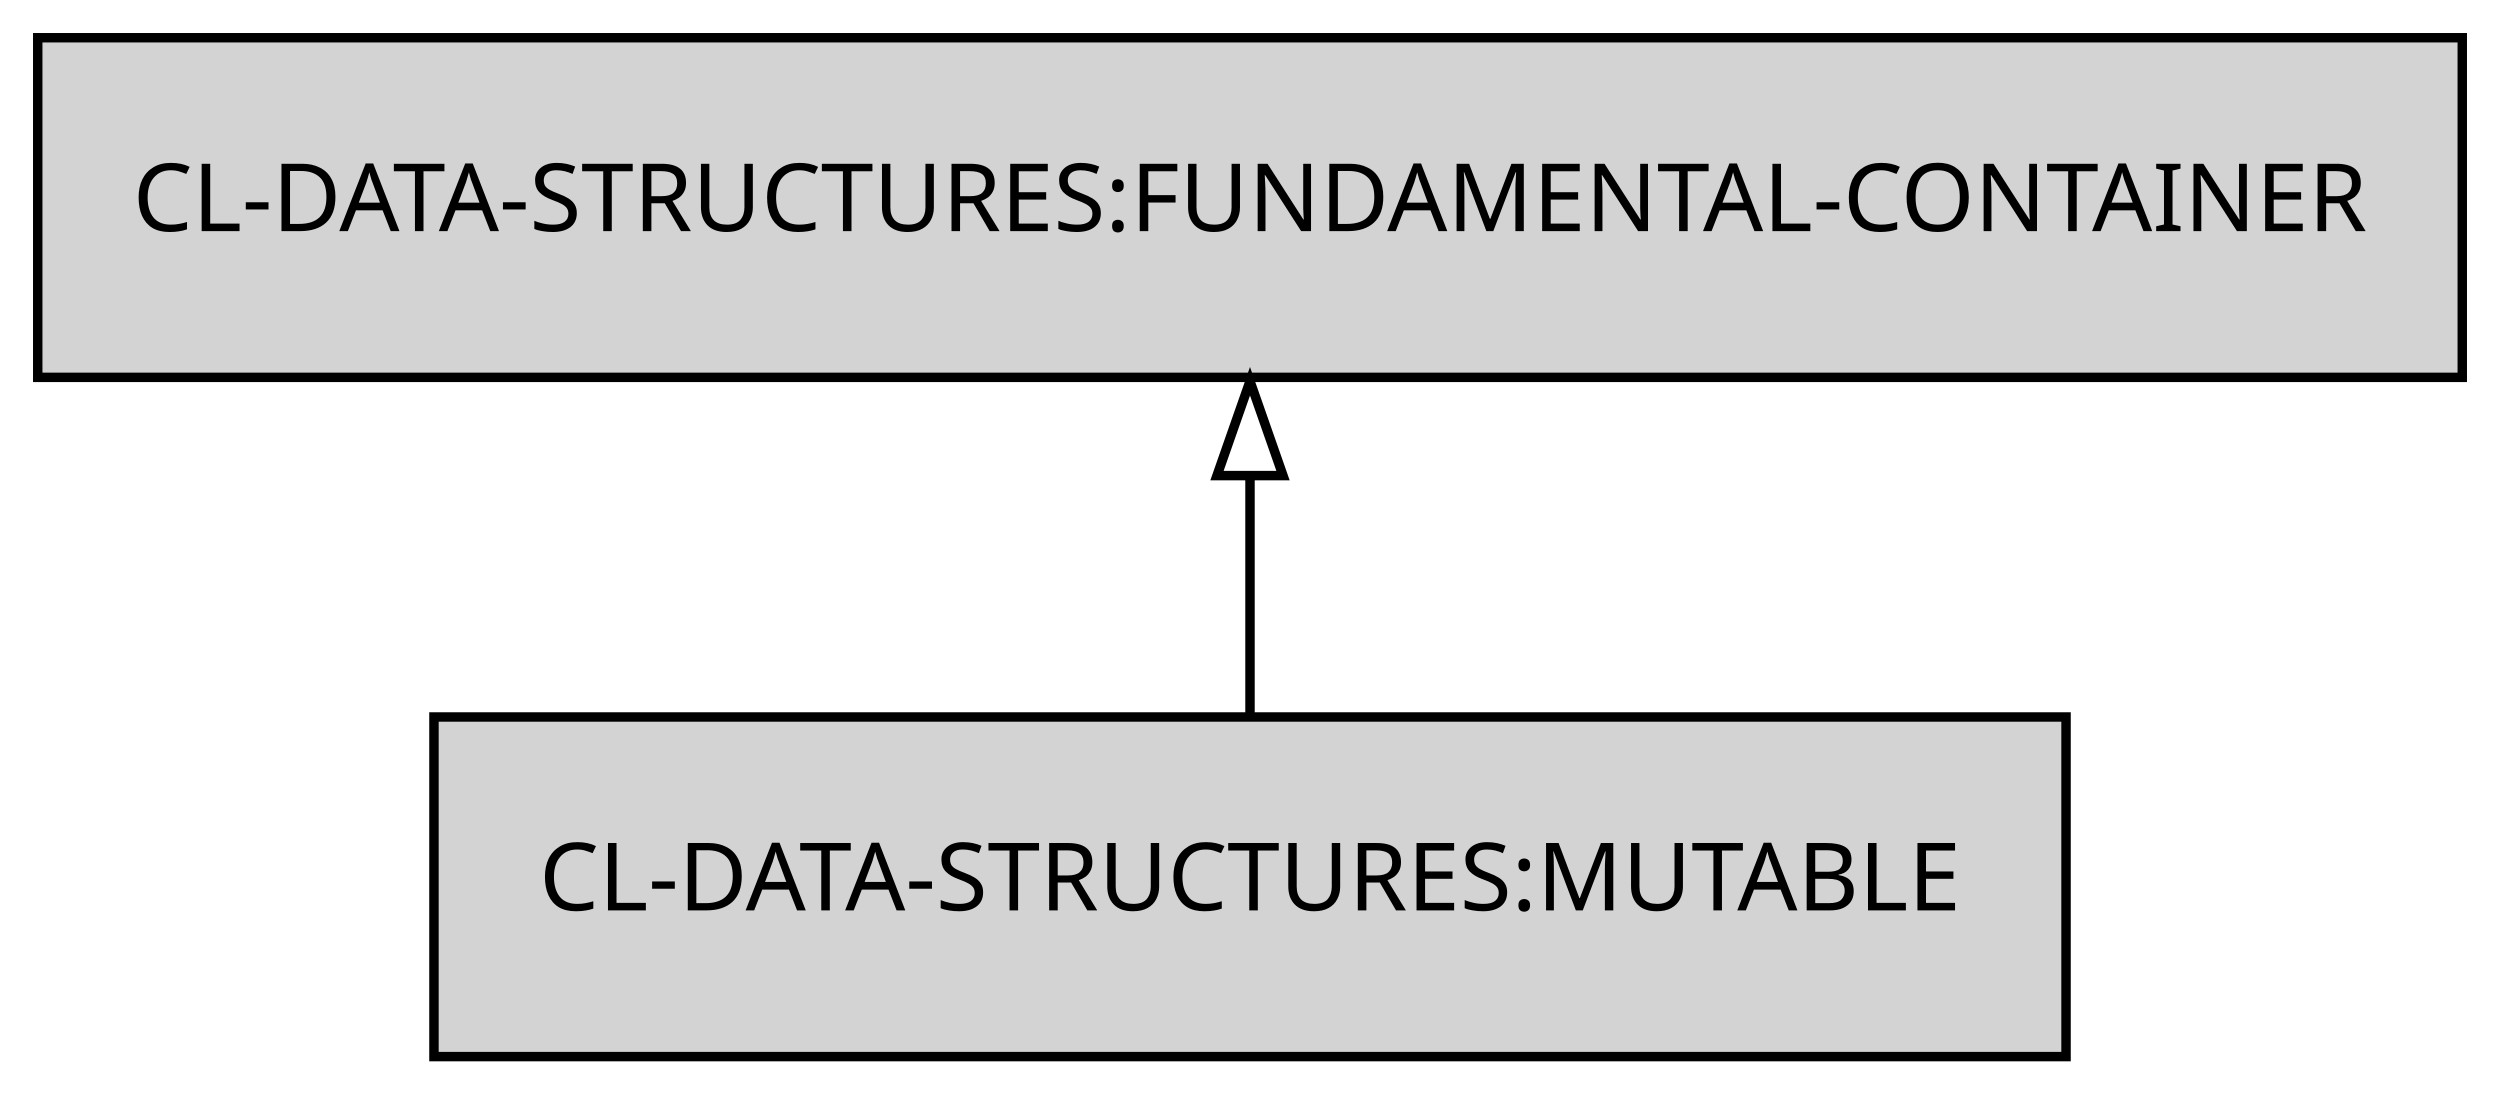
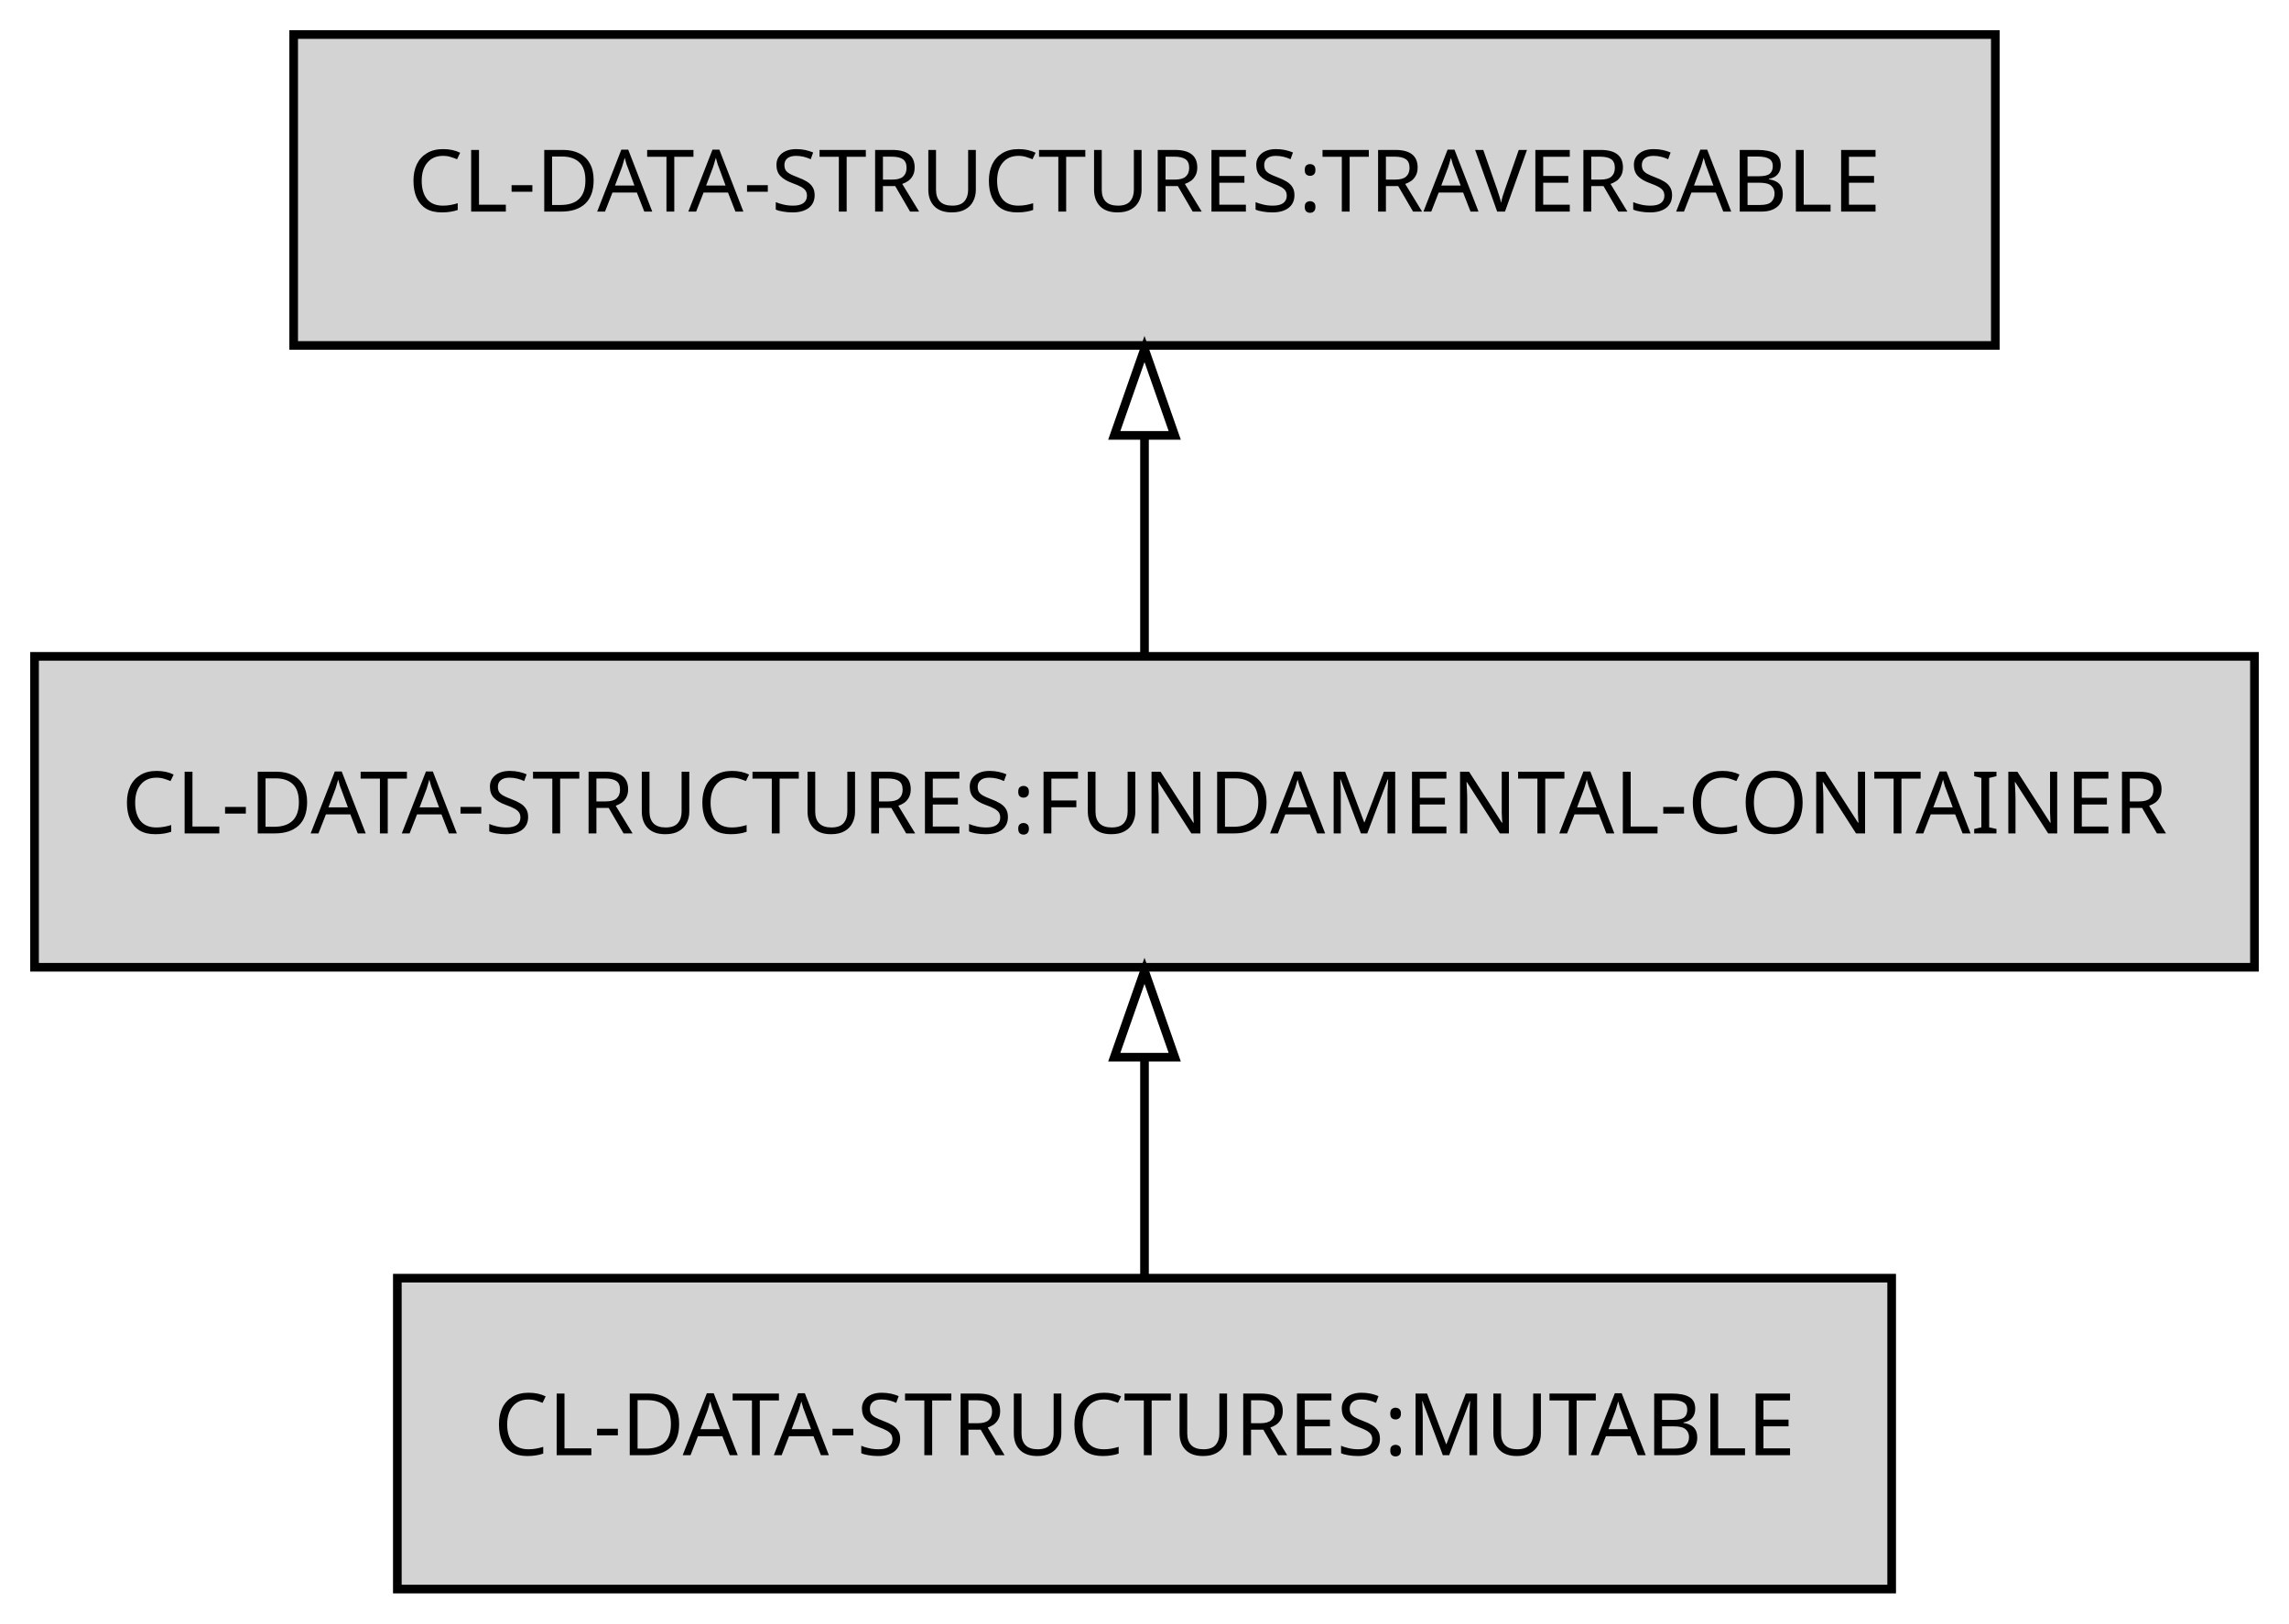
- <svg xmlns="http://www.w3.org/2000/svg" width="265pt" height="116pt" viewBox="0.00 0.00 265.00 116.00">
-   <g id="graph0" class="graph" transform="scale(1 1) rotate(0) translate(4 112)">
-     <polygon fill="transparent" stroke="transparent" points="-4,4 -4,-112 261,-112 261,4 -4,4" />
+ <svg xmlns="http://www.w3.org/2000/svg" width="265pt" height="188pt" viewBox="0.00 0.00 265.00 188.00">
+   <g id="graph0" class="graph" transform="scale(1 1) rotate(0) translate(4 184)">
+     <polygon fill="transparent" stroke="transparent" points="-4,4 -4,-184 261,-184 261,4 -4,4" />
    <g id="node1" class="node">
      <polygon fill="#d3d3d3" stroke="#000000" points="215,-36 42,-36 42,0 215,0 215,-36" />
      <text text-anchor="middle" x="128.5" y="-15.5" font-family="Fira Mono" font-size="10.00" fill="#000000">CL-DATA-STRUCTURES:MUTABLE</text>
    </g>
    <g id="node2" class="node">
      <polygon fill="#d3d3d3" stroke="#000000" points="257,-108 0,-108 0,-72 257,-72 257,-108" />
      <text text-anchor="middle" x="128.5" y="-87.5" font-family="Fira Mono" font-size="10.00" fill="#000000">CL-DATA-STRUCTURES:FUNDAMENTAL-CONTAINER</text>
    </g>
    <g id="edge1" class="edge">
      <path fill="none" stroke="#000000" d="M128.5,-36.169C128.5,-43.869 128.5,-53.026 128.5,-61.583" />
      <polygon fill="none" stroke="#000000" points="125,-61.587 128.5,-71.587 132,-61.587 125,-61.587" />
    </g>
+     <g id="node3" class="node">
+       <polygon fill="#d3d3d3" stroke="#000000" points="227,-180 30,-180 30,-144 227,-144 227,-180" />
+       <text text-anchor="middle" x="128.5" y="-159.5" font-family="Fira Mono" font-size="10.00" fill="#000000">CL-DATA-STRUCTURES:TRAVERSABLE</text>
+     </g>
+     <g id="edge2" class="edge">
+       <path fill="none" stroke="#000000" d="M128.5,-108.169C128.5,-115.869 128.5,-125.026 128.5,-133.583" />
+       <polygon fill="none" stroke="#000000" points="125,-133.587 128.5,-143.587 132,-133.587 125,-133.587" />
+     </g>
  </g>
</svg>
